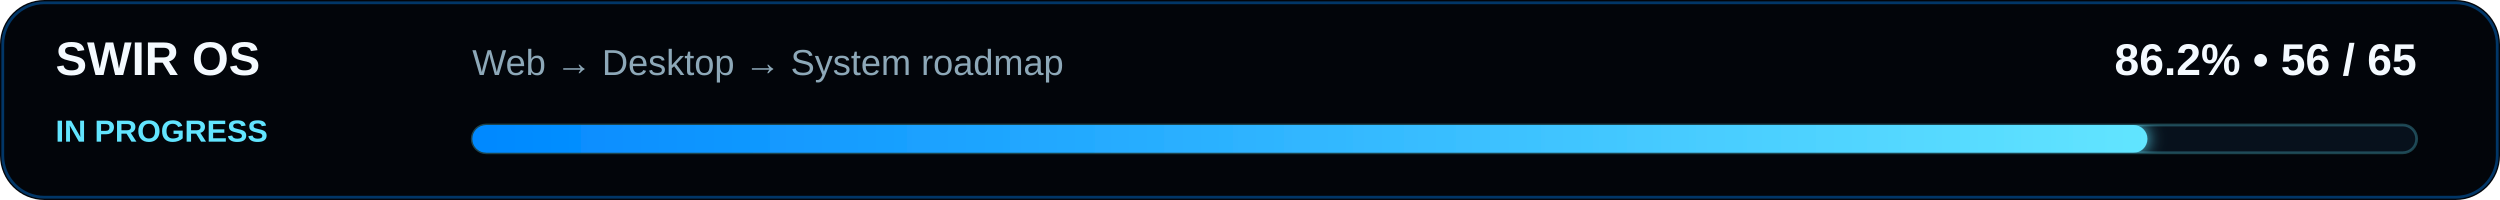
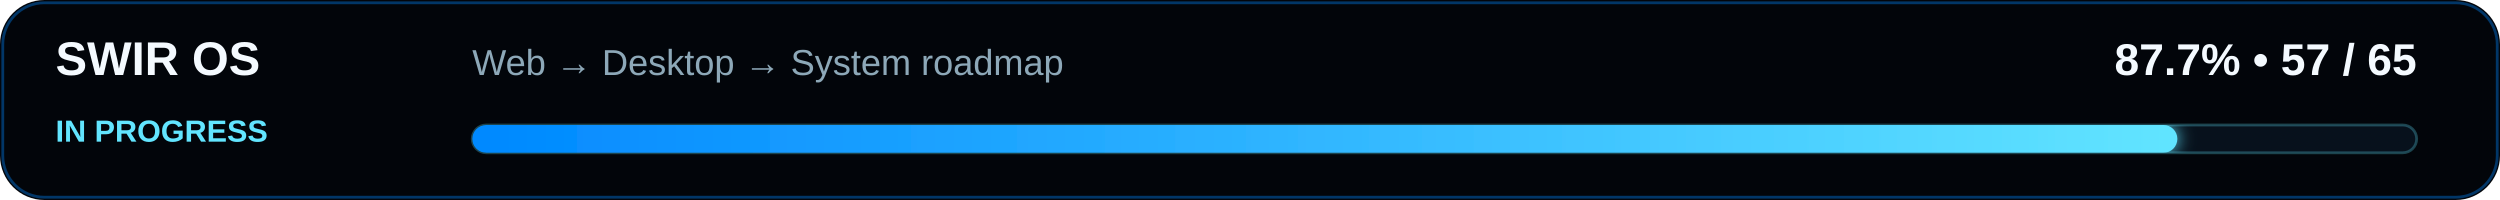
<svg xmlns="http://www.w3.org/2000/svg" viewBox="0 0 900 72" role="img" aria-labelledby="progressMiniTitle progressMiniDesc">
  <defs>
    <linearGradient id="progressGradient" x1="0" y1="0" x2="1" y2="0">
      <stop offset="0" stop-color="#0088FF" />
      <stop offset="1" stop-color="#62E5FF" />
    </linearGradient>
    <filter id="softGlow" x="-10%" y="-200%" width="120%" height="500%">
      <feGaussianBlur stdDeviation="3" result="blur" />
      <feMerge>
        <feMergeNode in="blur" />
        <feMergeNode in="SourceGraphic" />
      </feMerge>
    </filter>
    <clipPath id="miniTrackClip">
      <rect x="170" y="45" width="700" height="10" rx="5" />
    </clipPath>
  </defs>
  <rect width="900" height="72" rx="16" fill="#02050A" />
  <rect x="1" y="1" width="898" height="70" rx="15" fill="none" stroke="#0088FF" stroke-opacity="0.38" />
  <text x="20" y="27" fill="#F4FAFF" font-family="system-ui,Segoe UI,Arial,sans-serif" font-size="17" font-weight="700">SWIR OS</text>
  <text x="20" y="51" fill="#62E5FF" font-family="system-ui,Segoe UI,Arial,sans-serif" font-size="11" font-weight="700">IN PROGRESS</text>
  <text x="170" y="27" fill="#8DA8B8" font-family="system-ui,Segoe UI,Arial,sans-serif" font-size="13">Web → Desktop → System roadmap</text>
-   <text x="870" y="27" text-anchor="end" fill="#F4FAFF" font-family="system-ui,Segoe UI,Arial,sans-serif" font-size="16" font-weight="800">86.2% • 56 / 65</text>
+   <text x="870" y="27" text-anchor="end" fill="#F4FAFF" font-family="system-ui,Segoe UI,Arial,sans-serif" font-size="16" font-weight="800">87.7% • 57 / 65</text>
  <rect x="170" y="45" width="700" height="10" rx="5" fill="#07111C" stroke="#62E5FF" stroke-opacity="0.28" />
-   <rect x="170" y="45" width="603.077" height="10" rx="5" fill="url(#progressGradient)" clip-path="url(#miniTrackClip)" filter="url(#softGlow)" />
+   <rect x="170" y="45" width="613.846" height="10" rx="5" fill="url(#progressGradient)" clip-path="url(#miniTrackClip)" filter="url(#softGlow)" />
</svg>
